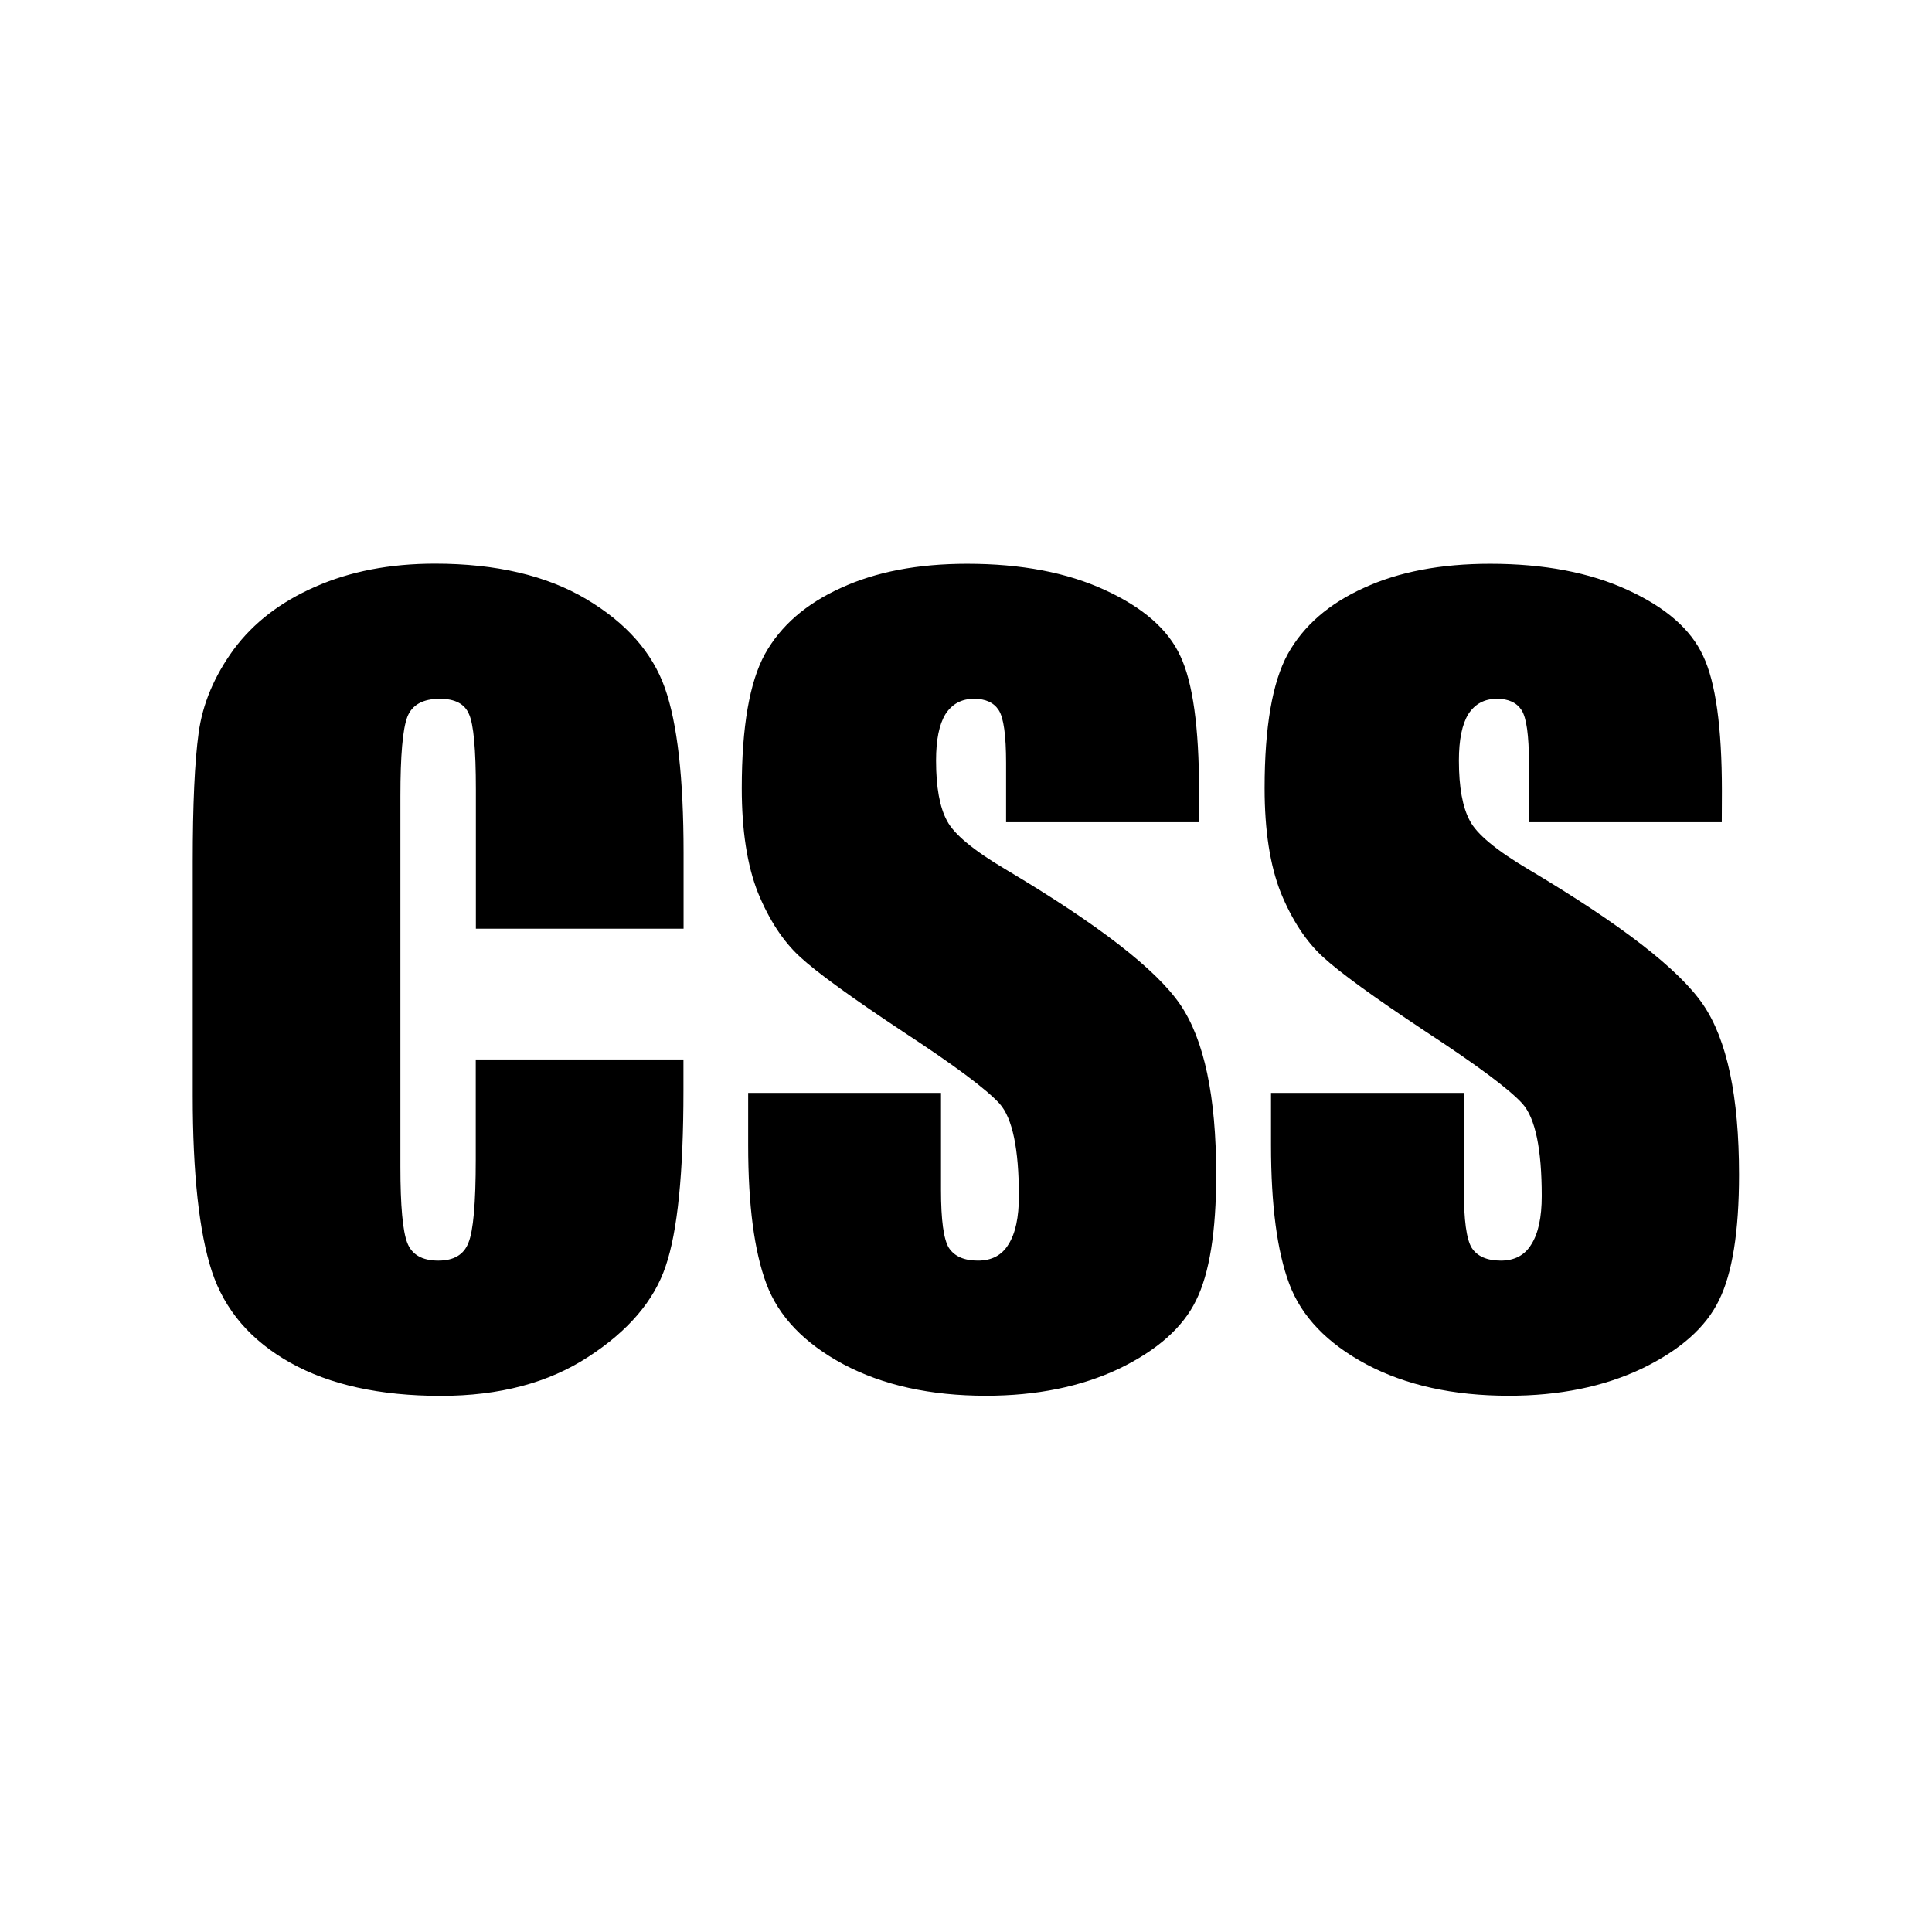
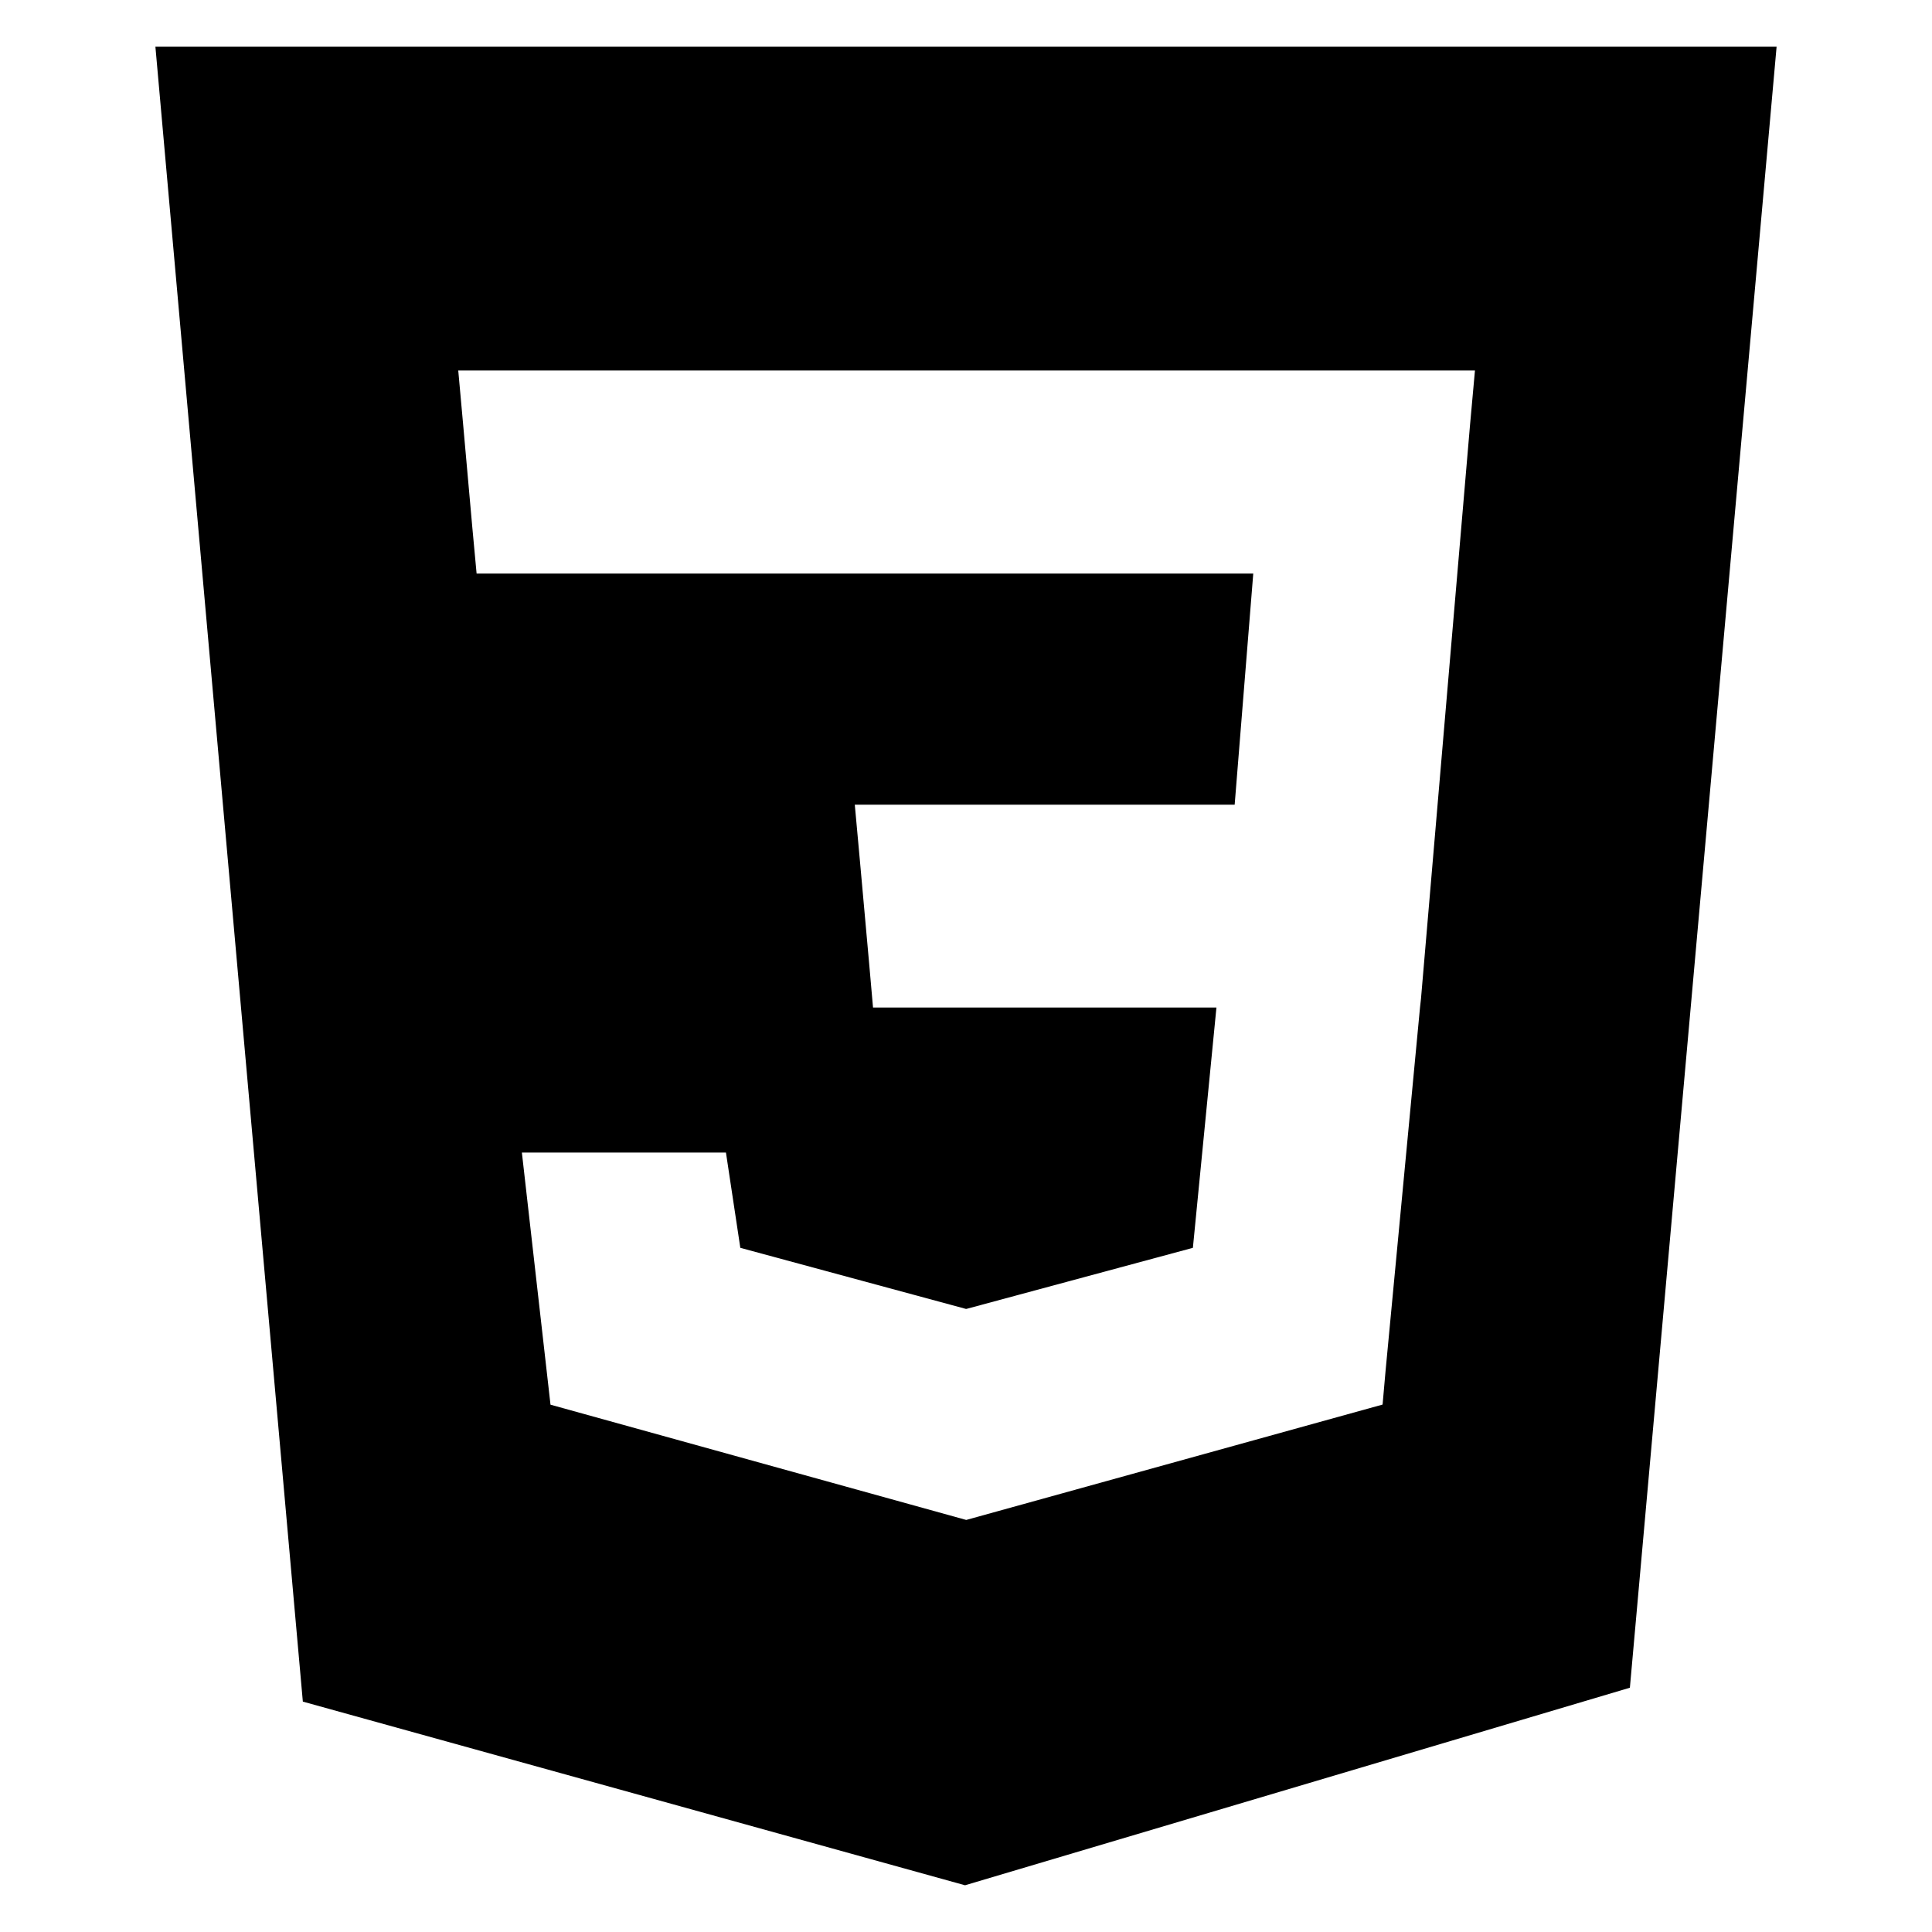
<svg xmlns="http://www.w3.org/2000/svg" version="1.1" id="svg1" width="16" height="16" viewBox="0 0 16 16">
+   <style id="style3245" />
+   <defs id="defs1677" />
  <g id="layercompo">
    <path id="rect22048" d="M 0,0 H 16 V 16 H 0 Z" style="opacity:0;fill:none" />
-     <path id="rect1045" d="m 14.259,6.809 h -1.597 V 6.318 q 0,-0.343 -0.061,-0.437 -0.061,-0.094 -0.204,-0.094 -0.155,0 -0.237,0.127 -0.078,0.127 -0.078,0.384 0,0.331 0.09,0.498 0.086,0.167 0.486,0.404 1.148,0.682 1.446,1.119 0.298,0.437 0.298,1.409 0,0.707 -0.167,1.042 -0.163,0.335 -0.637,0.564 -0.474,0.225 -1.103,0.225 -0.69,0 -1.181,-0.261 Q 10.828,11.037 10.677,10.632 10.526,10.228 10.526,9.484 v -0.433 h 1.597 v 0.805 q 0,0.372 0.065,0.478 0.069,0.106 0.241,0.106 0.172,0 0.253,-0.135 0.086,-0.135 0.086,-0.4 0,-0.584 -0.159,-0.764 Q 12.446,8.961 11.804,8.541 11.163,8.116 10.955,7.924 10.746,7.732 10.607,7.393 10.473,7.054 10.473,6.527 q 0,-0.76 0.192,-1.111 0.196,-0.351 0.629,-0.547 0.433,-0.2 1.046,-0.2 0.67,0 1.14,0.217 0.474,0.217 0.625,0.547 0.155,0.327 0.155,1.115 z m -4.33,0 H 8.332 V 6.318 q 0,-0.343 -0.061,-0.437 -0.061,-0.094 -0.204,-0.094 -0.155,0 -0.237,0.127 -0.078,0.127 -0.078,0.384 0,0.331 0.09,0.498 0.086,0.167 0.486,0.404 1.148,0.682 1.446,1.119 0.298,0.437 0.298,1.409 0,0.707 -0.167,1.042 Q 9.741,11.106 9.268,11.335 8.794,11.559 8.165,11.559 q -0.69,0 -1.181,-0.261 Q 6.498,11.037 6.347,10.632 6.196,10.228 6.196,9.484 V 9.051 h 1.597 v 0.805 q 0,0.372 0.065,0.478 0.069,0.106 0.241,0.106 0.172,0 0.253,-0.135 0.086,-0.135 0.086,-0.4 0,-0.584 -0.159,-0.764 Q 8.116,8.961 7.474,8.541 6.833,8.116 6.625,7.924 6.416,7.732 6.277,7.393 6.143,7.054 6.143,6.527 q 0,-0.76 0.192,-1.111 0.196,-0.351 0.629,-0.547 0.433,-0.2 1.046,-0.2 0.67,0 1.14,0.217 0.474,0.217 0.625,0.547 0.155,0.327 0.155,1.115 z M 5.661,7.691 H 3.941 v -1.152 q 0,-0.502 -0.057,-0.625 -0.053,-0.127 -0.241,-0.127 -0.212,0 -0.27,0.151 -0.057,0.151 -0.057,0.654 v 3.072 q 0,0.482 0.057,0.629 0.057,0.147 0.257,0.147 0.192,0 0.249,-0.147 0.061,-0.147 0.061,-0.69 V 8.774 h 1.72 v 0.257 q 0,1.025 -0.147,1.454 -0.143,0.429 -0.641,0.752 -0.494,0.323 -1.221,0.323 -0.756,0 -1.246,-0.274 Q 1.915,11.012 1.755,10.53 1.596,10.044 1.596,9.072 V 7.14 q 0,-0.715 0.049,-1.07 Q 1.694,5.71 1.935,5.379 2.18,5.048 2.609,4.86 3.042,4.668 3.602,4.668 q 0.76,0 1.254,0.294 0.494,0.294 0.65,0.735 0.155,0.437 0.155,1.364 z" style="opacity:1" />
+     <path id="path3339" style="stroke-width:1.218" d="M 1.287,0.387 2.508,14.092 7.992,15.613 13.498,13.977 14.713,0.387 Z M 3.795,3.068 H 8 h 0.004 4.211 l -0.041,0.453 -0.406,4.75 -0.008,0.072 -0.285,3.006 -0.025,0.283 -3.439,0.953 -0.006,0.002 H 8.002 8 L 4.559,11.633 4.322,9.545 H 5.1 6.012 L 6.131,10.334 8,10.84 h 0.002 l 0.008,-0.002 1.869,-0.504 0.195,-1.99 H 8 7.234 7.23 l -0.033,-0.375 L 7.12,7.113 7.079,6.664 H 8 10.225 L 10.379,4.75 H 8.004 8 3.951 3.947 L 3.912,4.373 3.836,3.521 Z" />
  </g>
</svg>
